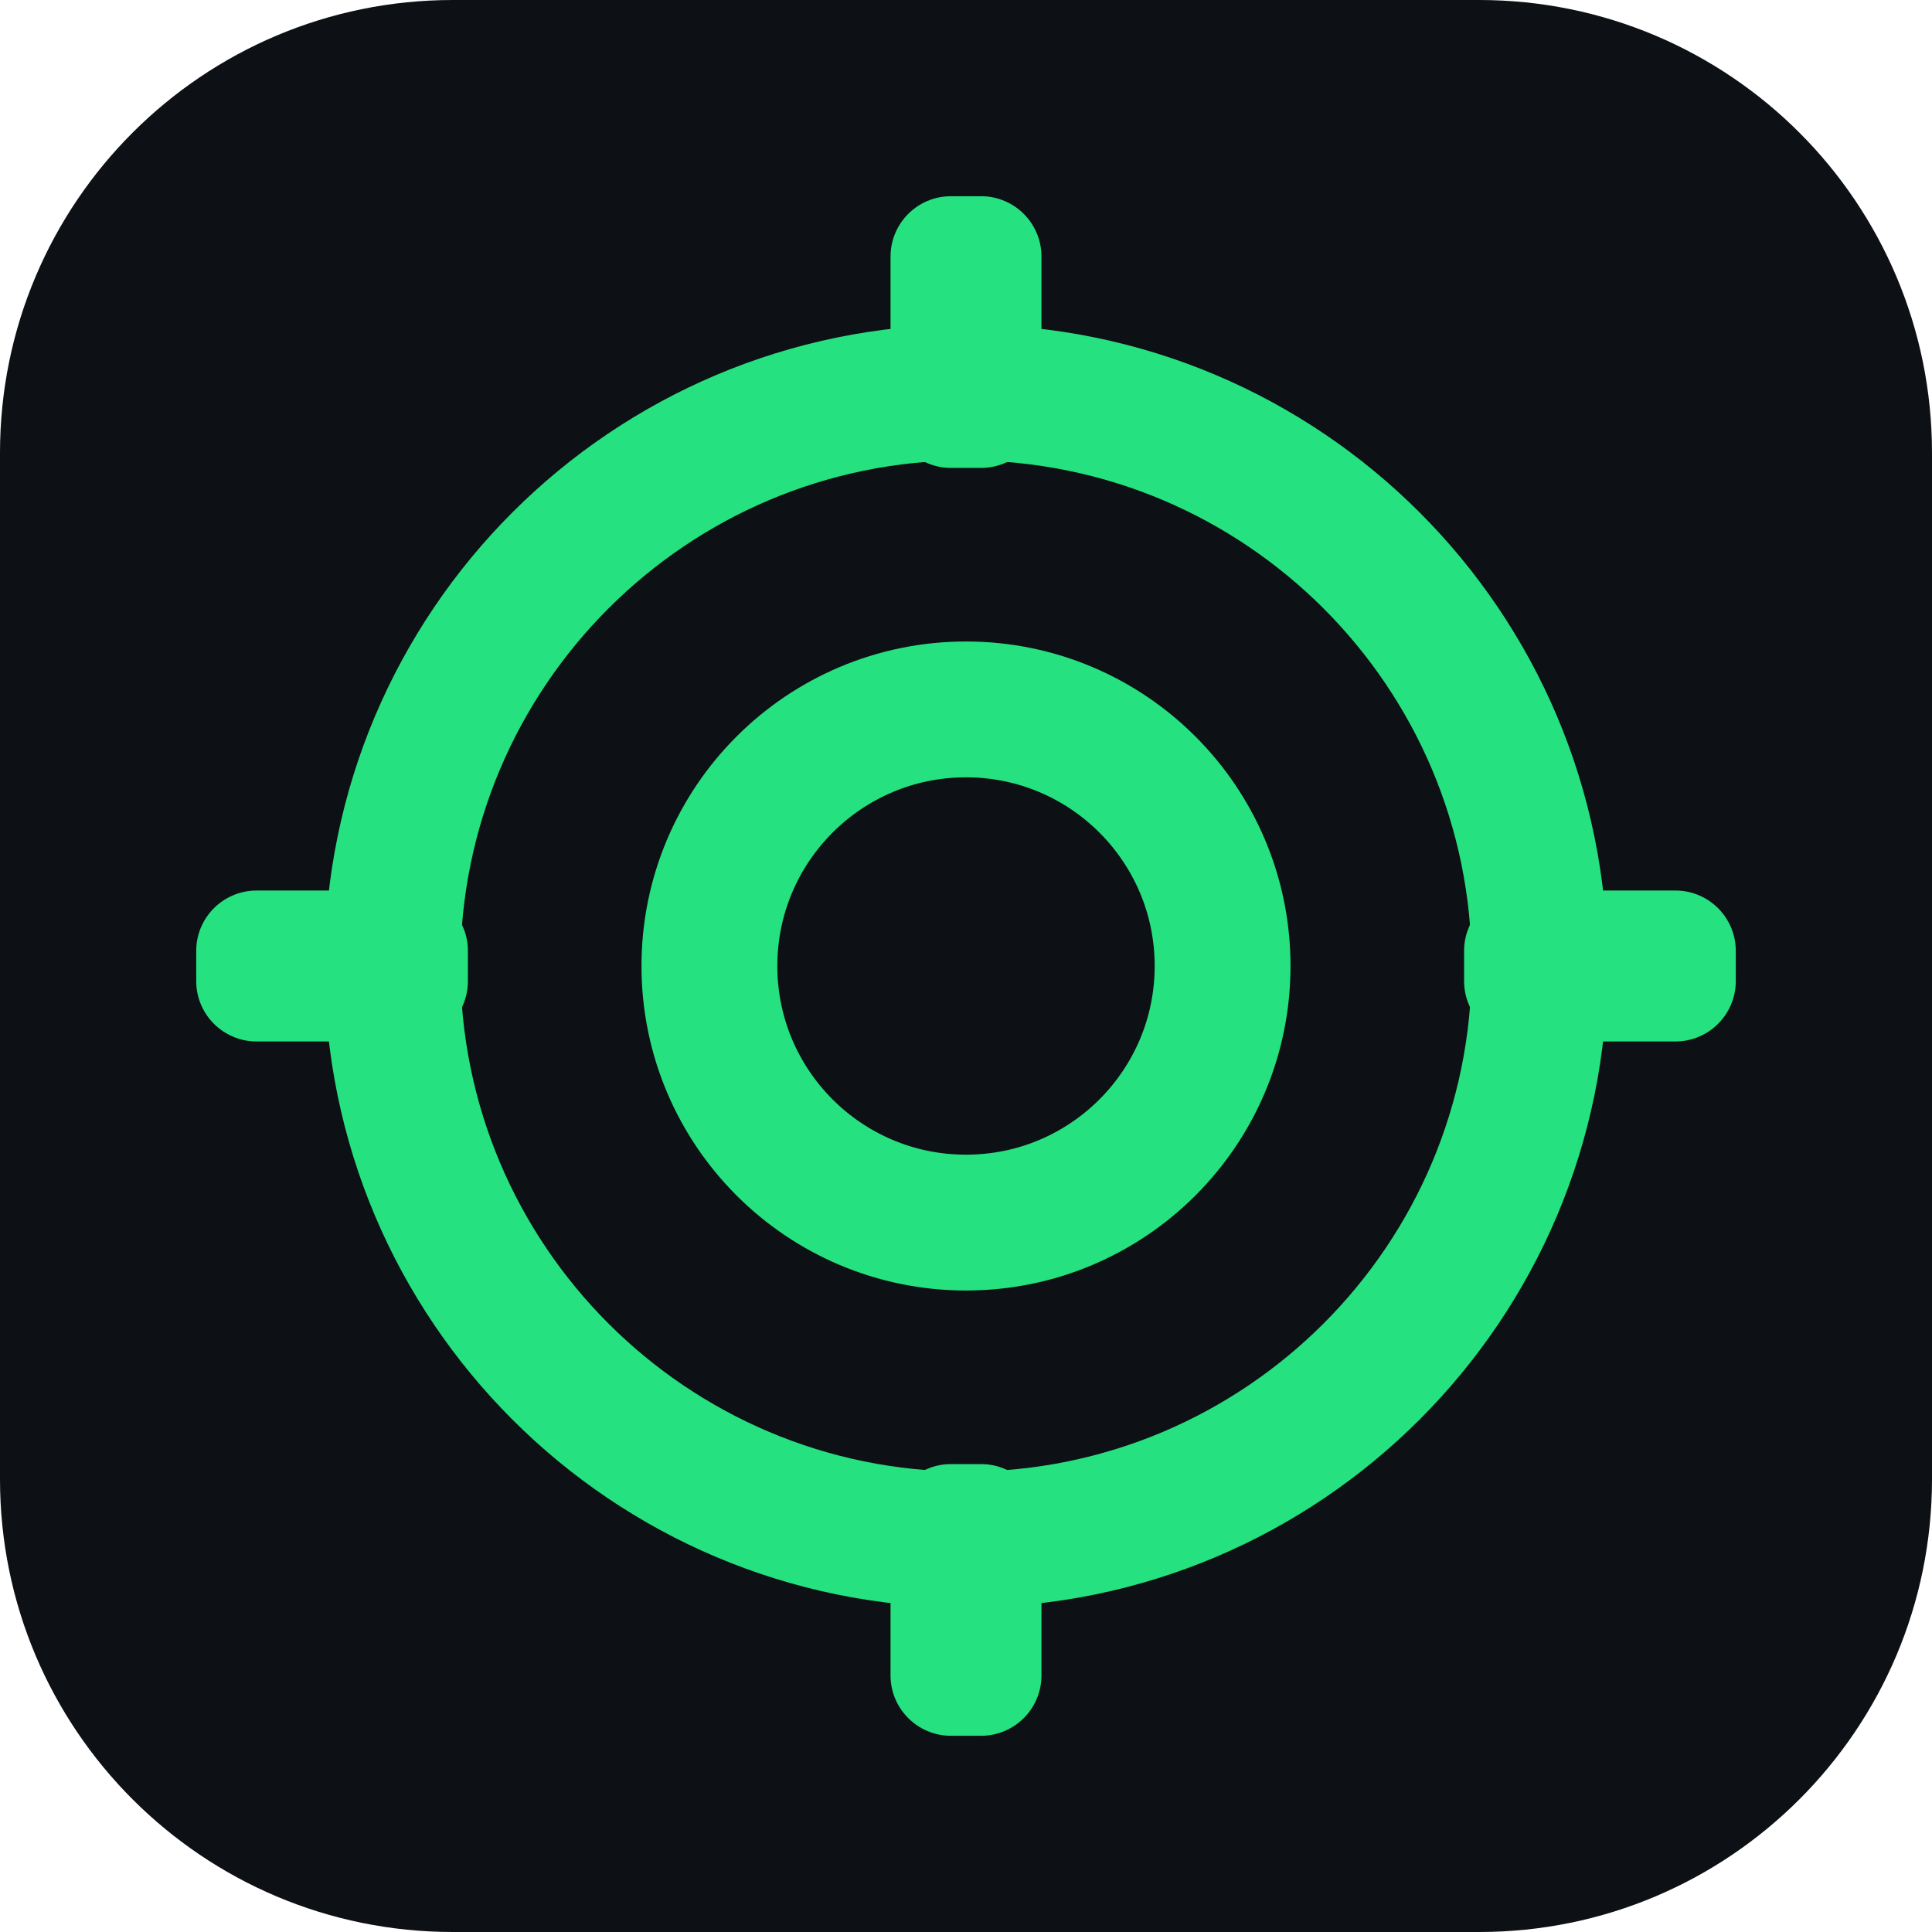
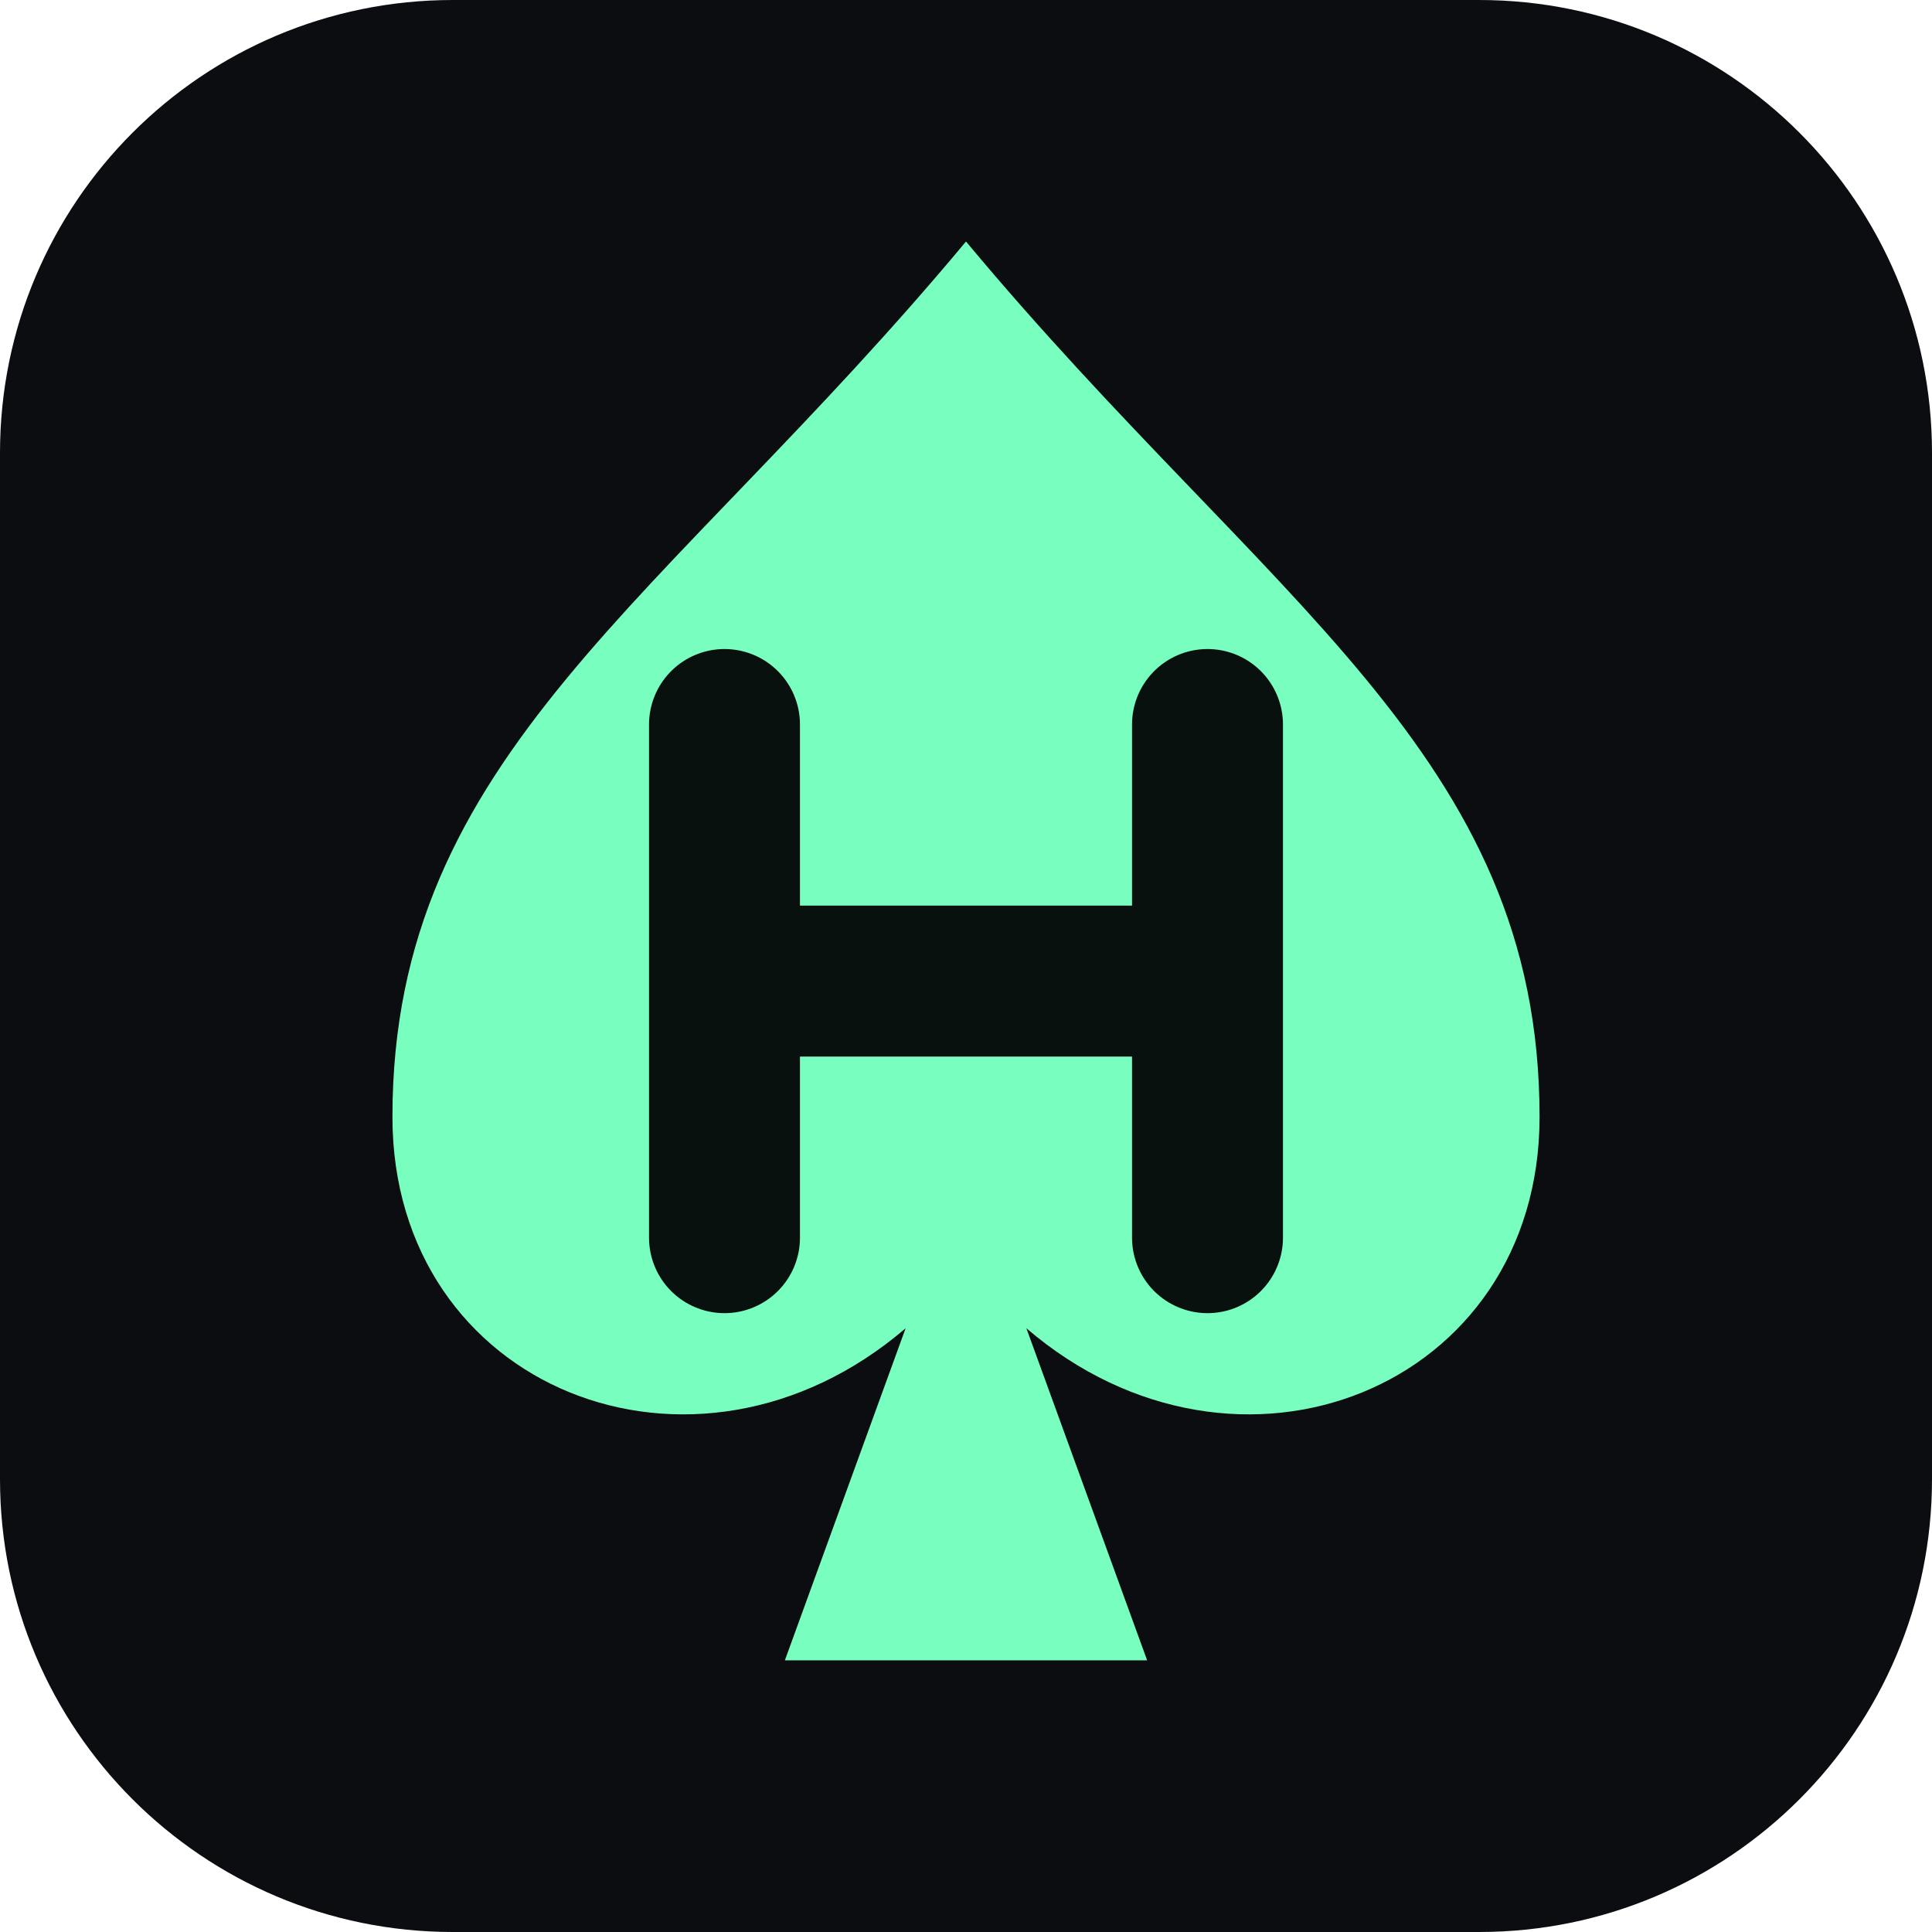
<svg xmlns="http://www.w3.org/2000/svg" viewBox="0 0 64 64" width="64" height="64">
-   <rect width="64" height="64" rx="15" fill="#0d1014" />
-   <g fill="none" stroke="#25e17f" stroke-width="4.5" stroke-linecap="round">
-     <circle cx="32" cy="32" r="19" />
-     <circle cx="32" cy="32" r="8.5" />
-   </g>
-   <g fill="#25e17f">
-     <rect x="29.5" y="6.5" width="5" height="9" rx="2" />
-     <rect x="29.5" y="48.5" width="5" height="9" rx="2" />
-     <rect x="6.5" y="29.5" width="9" height="5" rx="2" />
-     <rect x="48.5" y="29.5" width="9" height="5" rx="2" />
-   </g>
+   <defs>
+     <linearGradient id="g" x1="10" y1="8" x2="54" y2="56">
+       <stop stop-color="#78ffbf" />
+       <stop offset=".52" stop-color="#19e58a" />
+       <stop offset="1" stop-color="#00a967" />
+     </linearGradient>
+   </defs>
+   <rect width="64" height="64" rx="15" fill="#0b0d10" />
+   <path d="M32 8C22 20 13 25 13 37c0 9 10 13 17 7l-4 11h12l-4-11c7 6 17 2 17-7C51 25 42 20 32 8Z" fill="url(#g)" />
+   <path d="M24 24v17M40 24v17M24 32.5h16" fill="none" stroke="#08110d" stroke-width="5" stroke-linecap="round" />
</svg>
